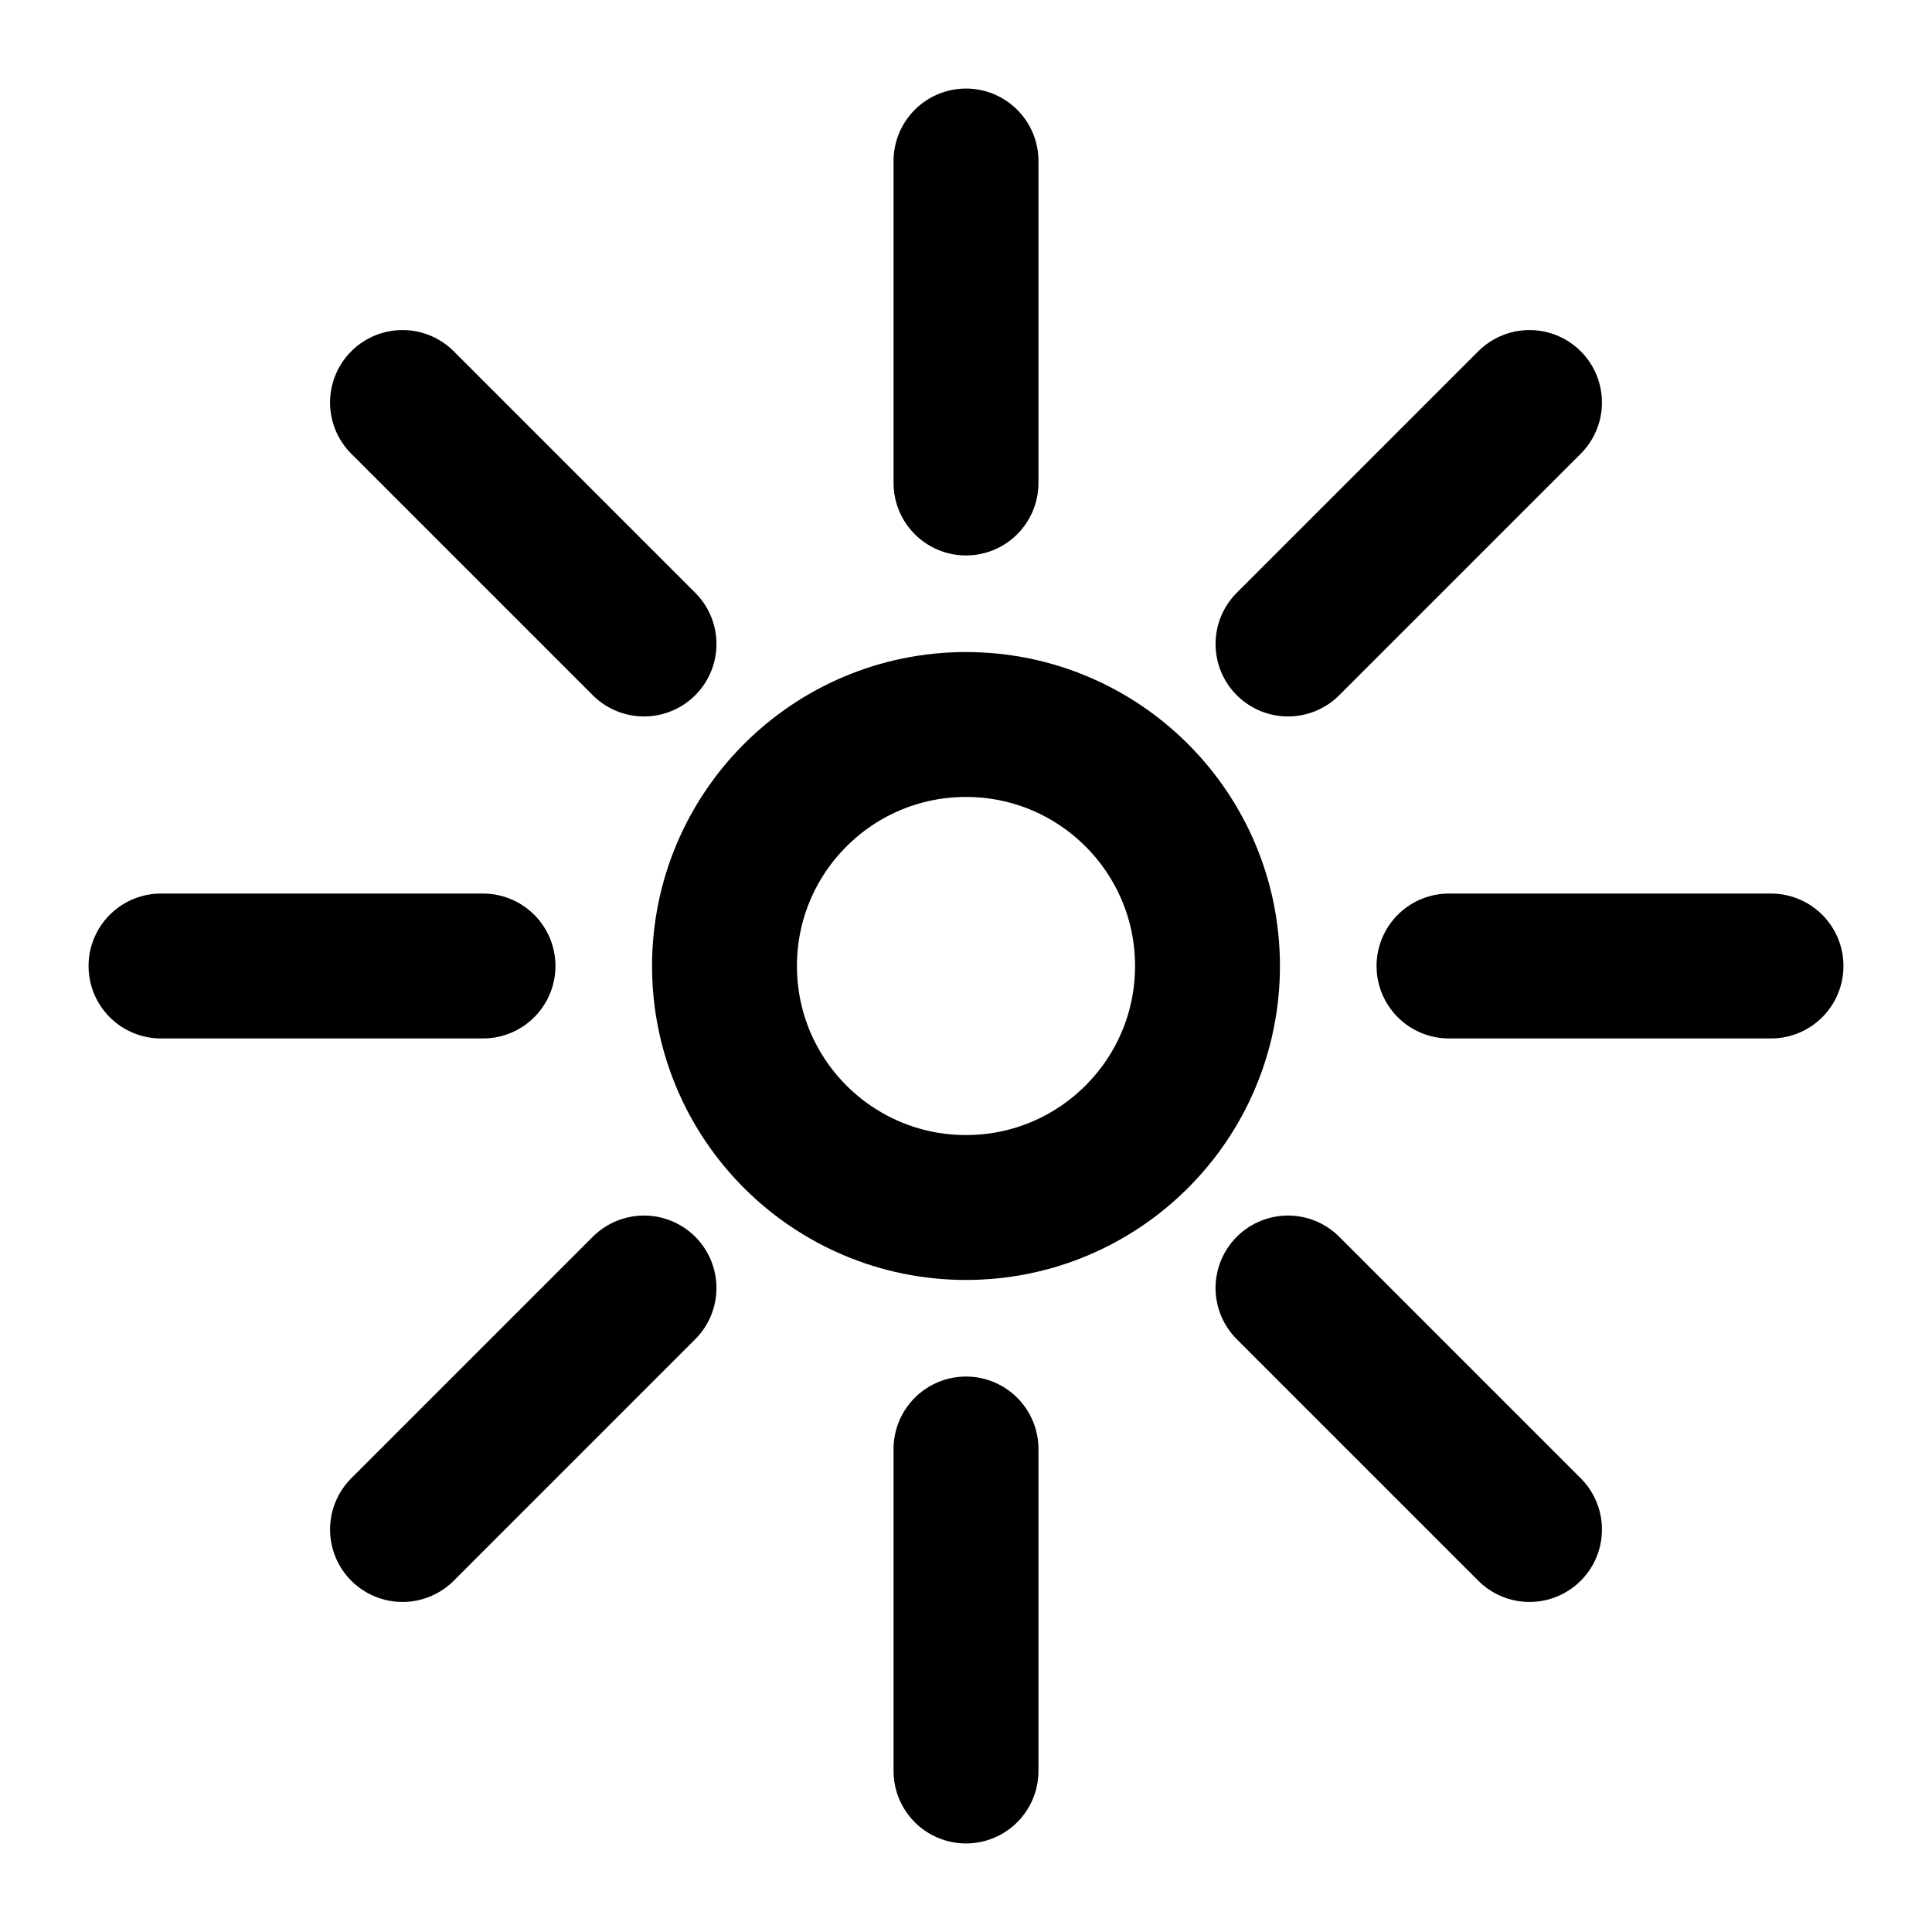
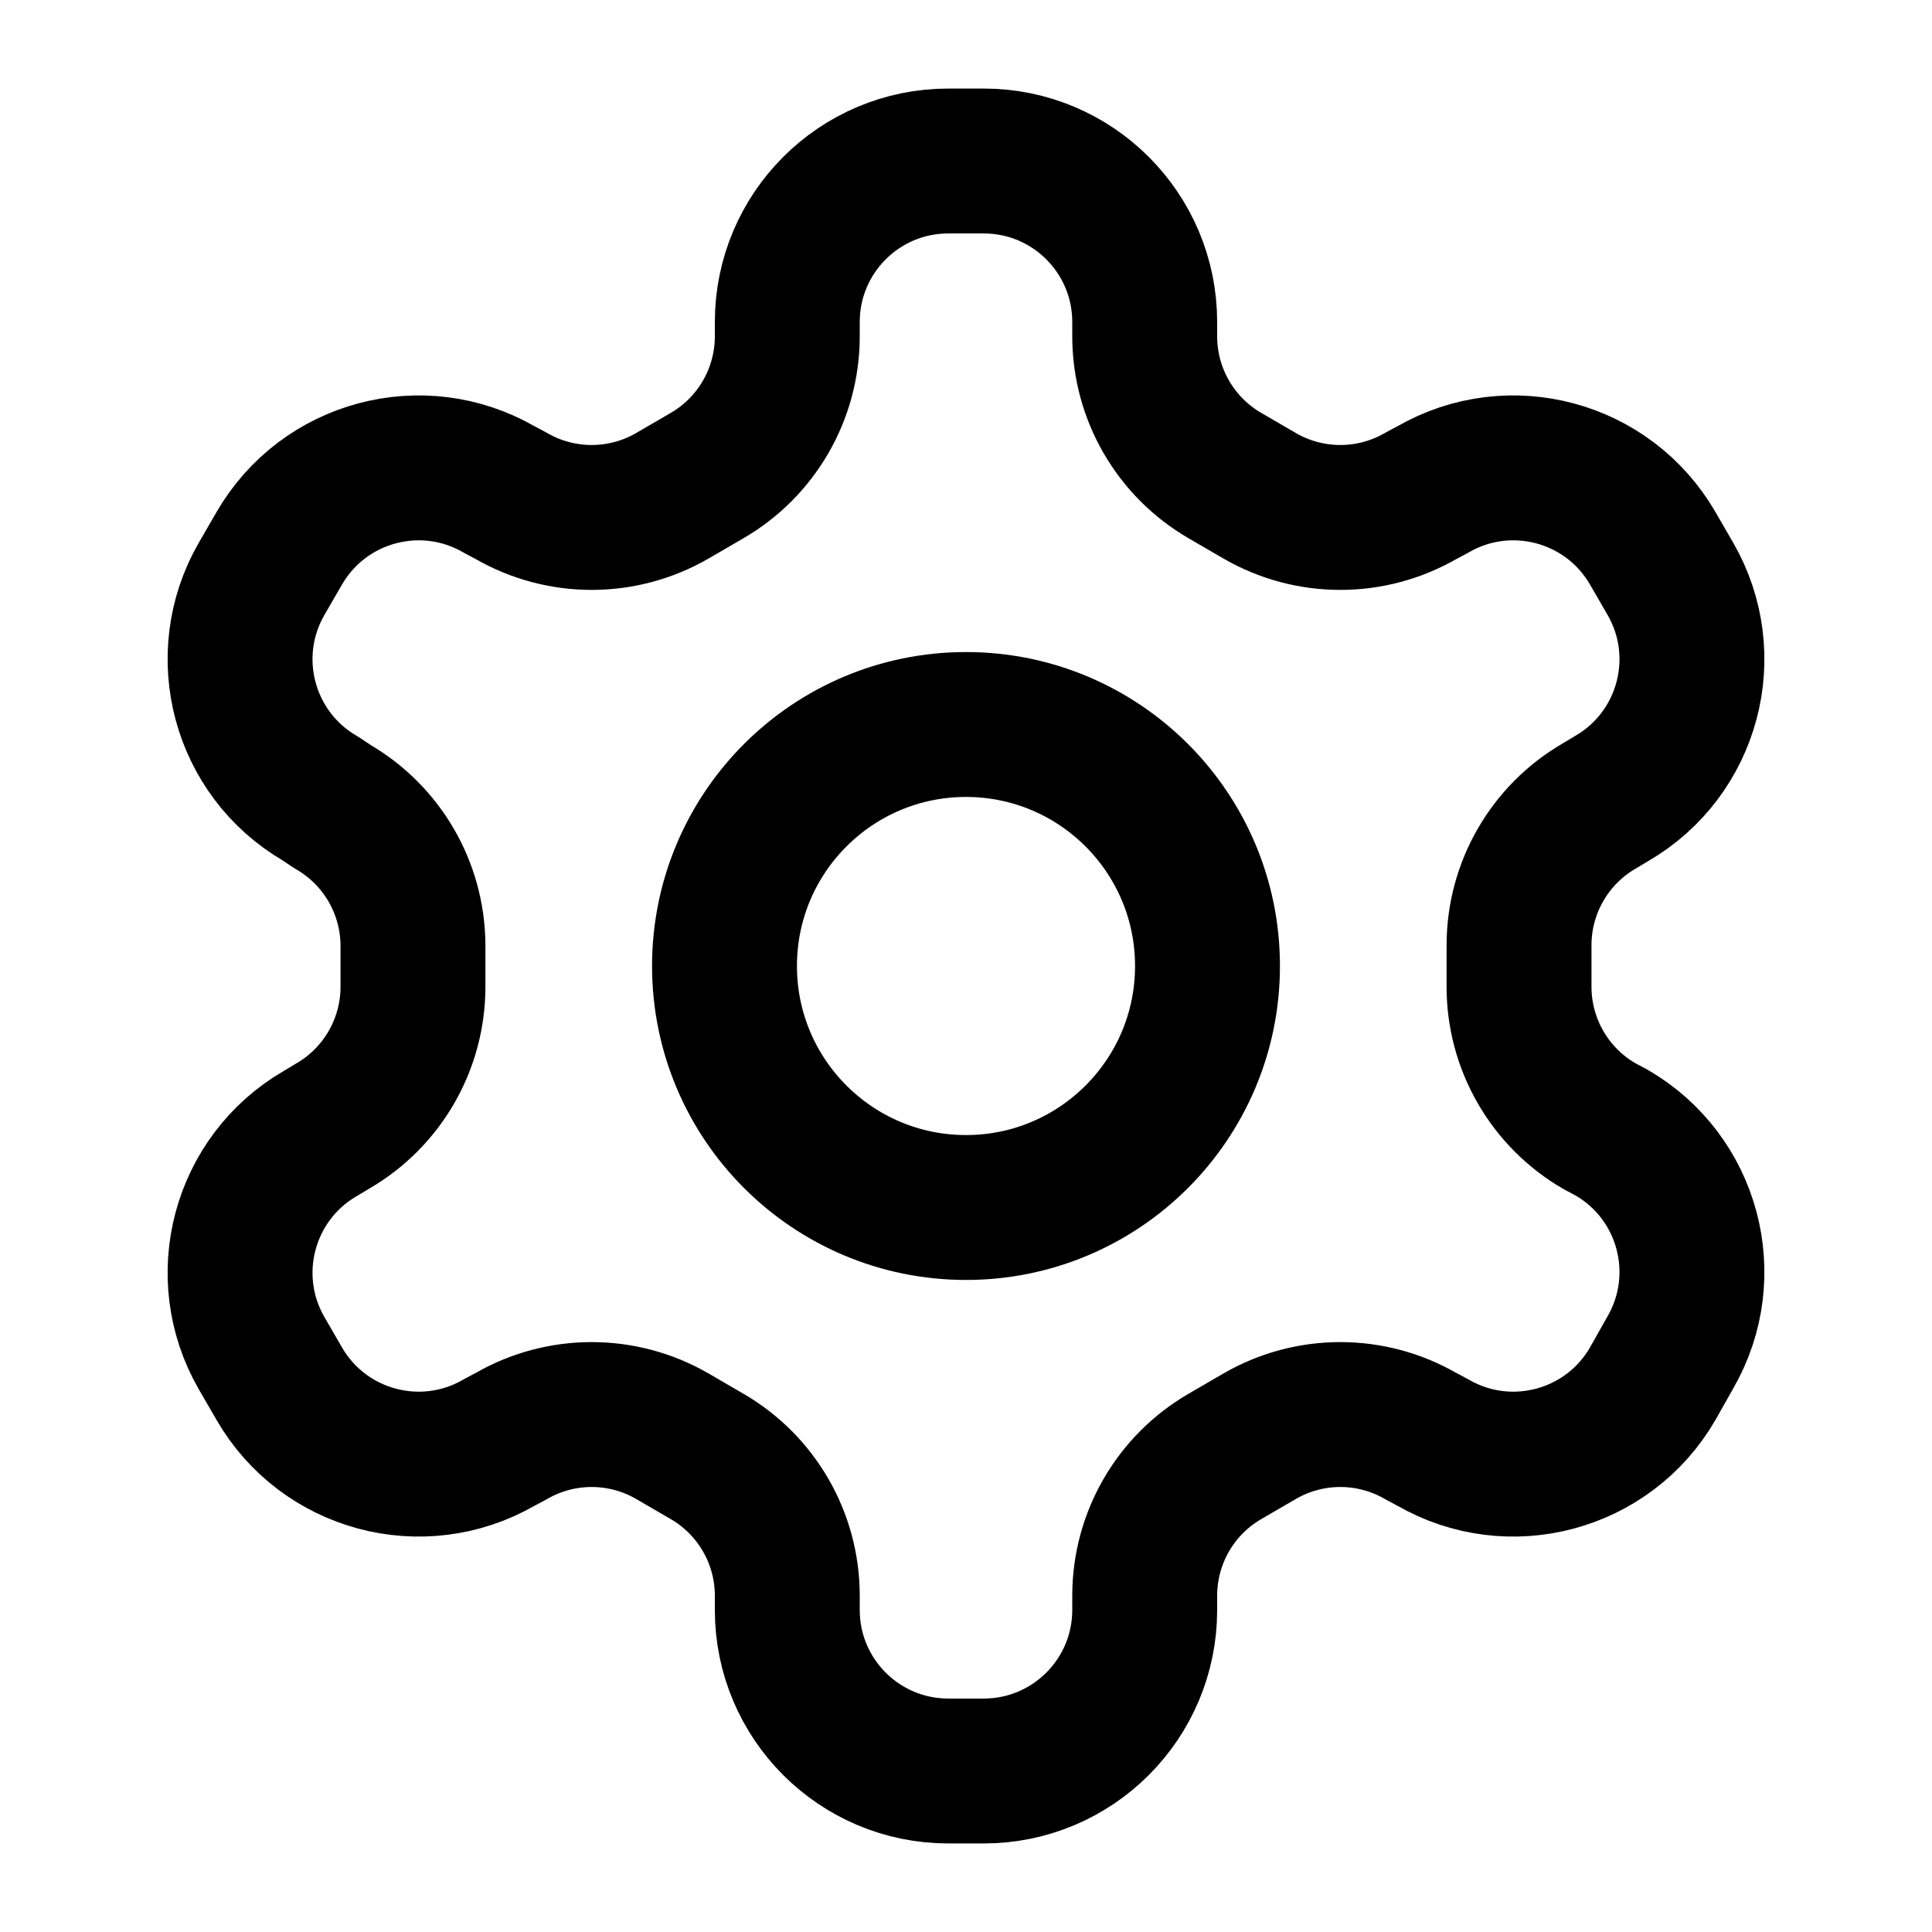
<svg xmlns="http://www.w3.org/2000/svg" viewBox="0 0 24 24" width="24" height="24" fill="none" stroke="currentColor" stroke-width="1.8" stroke-linecap="round" stroke-linejoin="round">
+   <path d="M12.22 2h-.44a2 2 0 0 0-2 2v.18a2 2 0 0 1-1 1.73l-.43.25a2 2 0 0 1-2 0l-.15-.08a2 2 0 0 0-2.73.73l-.22.38a2 2 0 0 0 .73 2.73l.15.1a2 2 0 0 1 1 1.72v.51a2 2 0 0 1-1 1.74l-.15.09a2 2 0 0 0-.73 2.73l.22.38a2 2 0 0 0 2.73.73l.15-.08a2 2 0 0 1 2 0l.43.25a2 2 0 0 1 1 1.73V20a2 2 0 0 0 2 2h.44a2 2 0 0 0 2-2v-.18a2 2 0 0 1 1-1.73l.43-.25a2 2 0 0 1 2 0l.15.08a2 2 0 0 0 2.73-.73l.22-.39a2 2 0 0 0-.73-2.73l-.15-.08a2 2 0 0 1-1-1.74v-.5a2 2 0 0 1 1-1.74l.15-.09a2 2 0 0 0 .73-2.73l-.22-.38a2 2 0 0 0-2.73-.73l-.15.08a2 2 0 0 1-2 0l-.43-.25a2 2 0 0 1-1-1.73V4a2 2 0 0 0-2-2z" />
  <circle cx="12" cy="12" r="3" />
-   <path d="M12 2v4M12 18v4M2 12h4M18 12h4M5 5l3 3M16 16l3 3M19 5l-3 3M8 16l-3 3" />
</svg>
